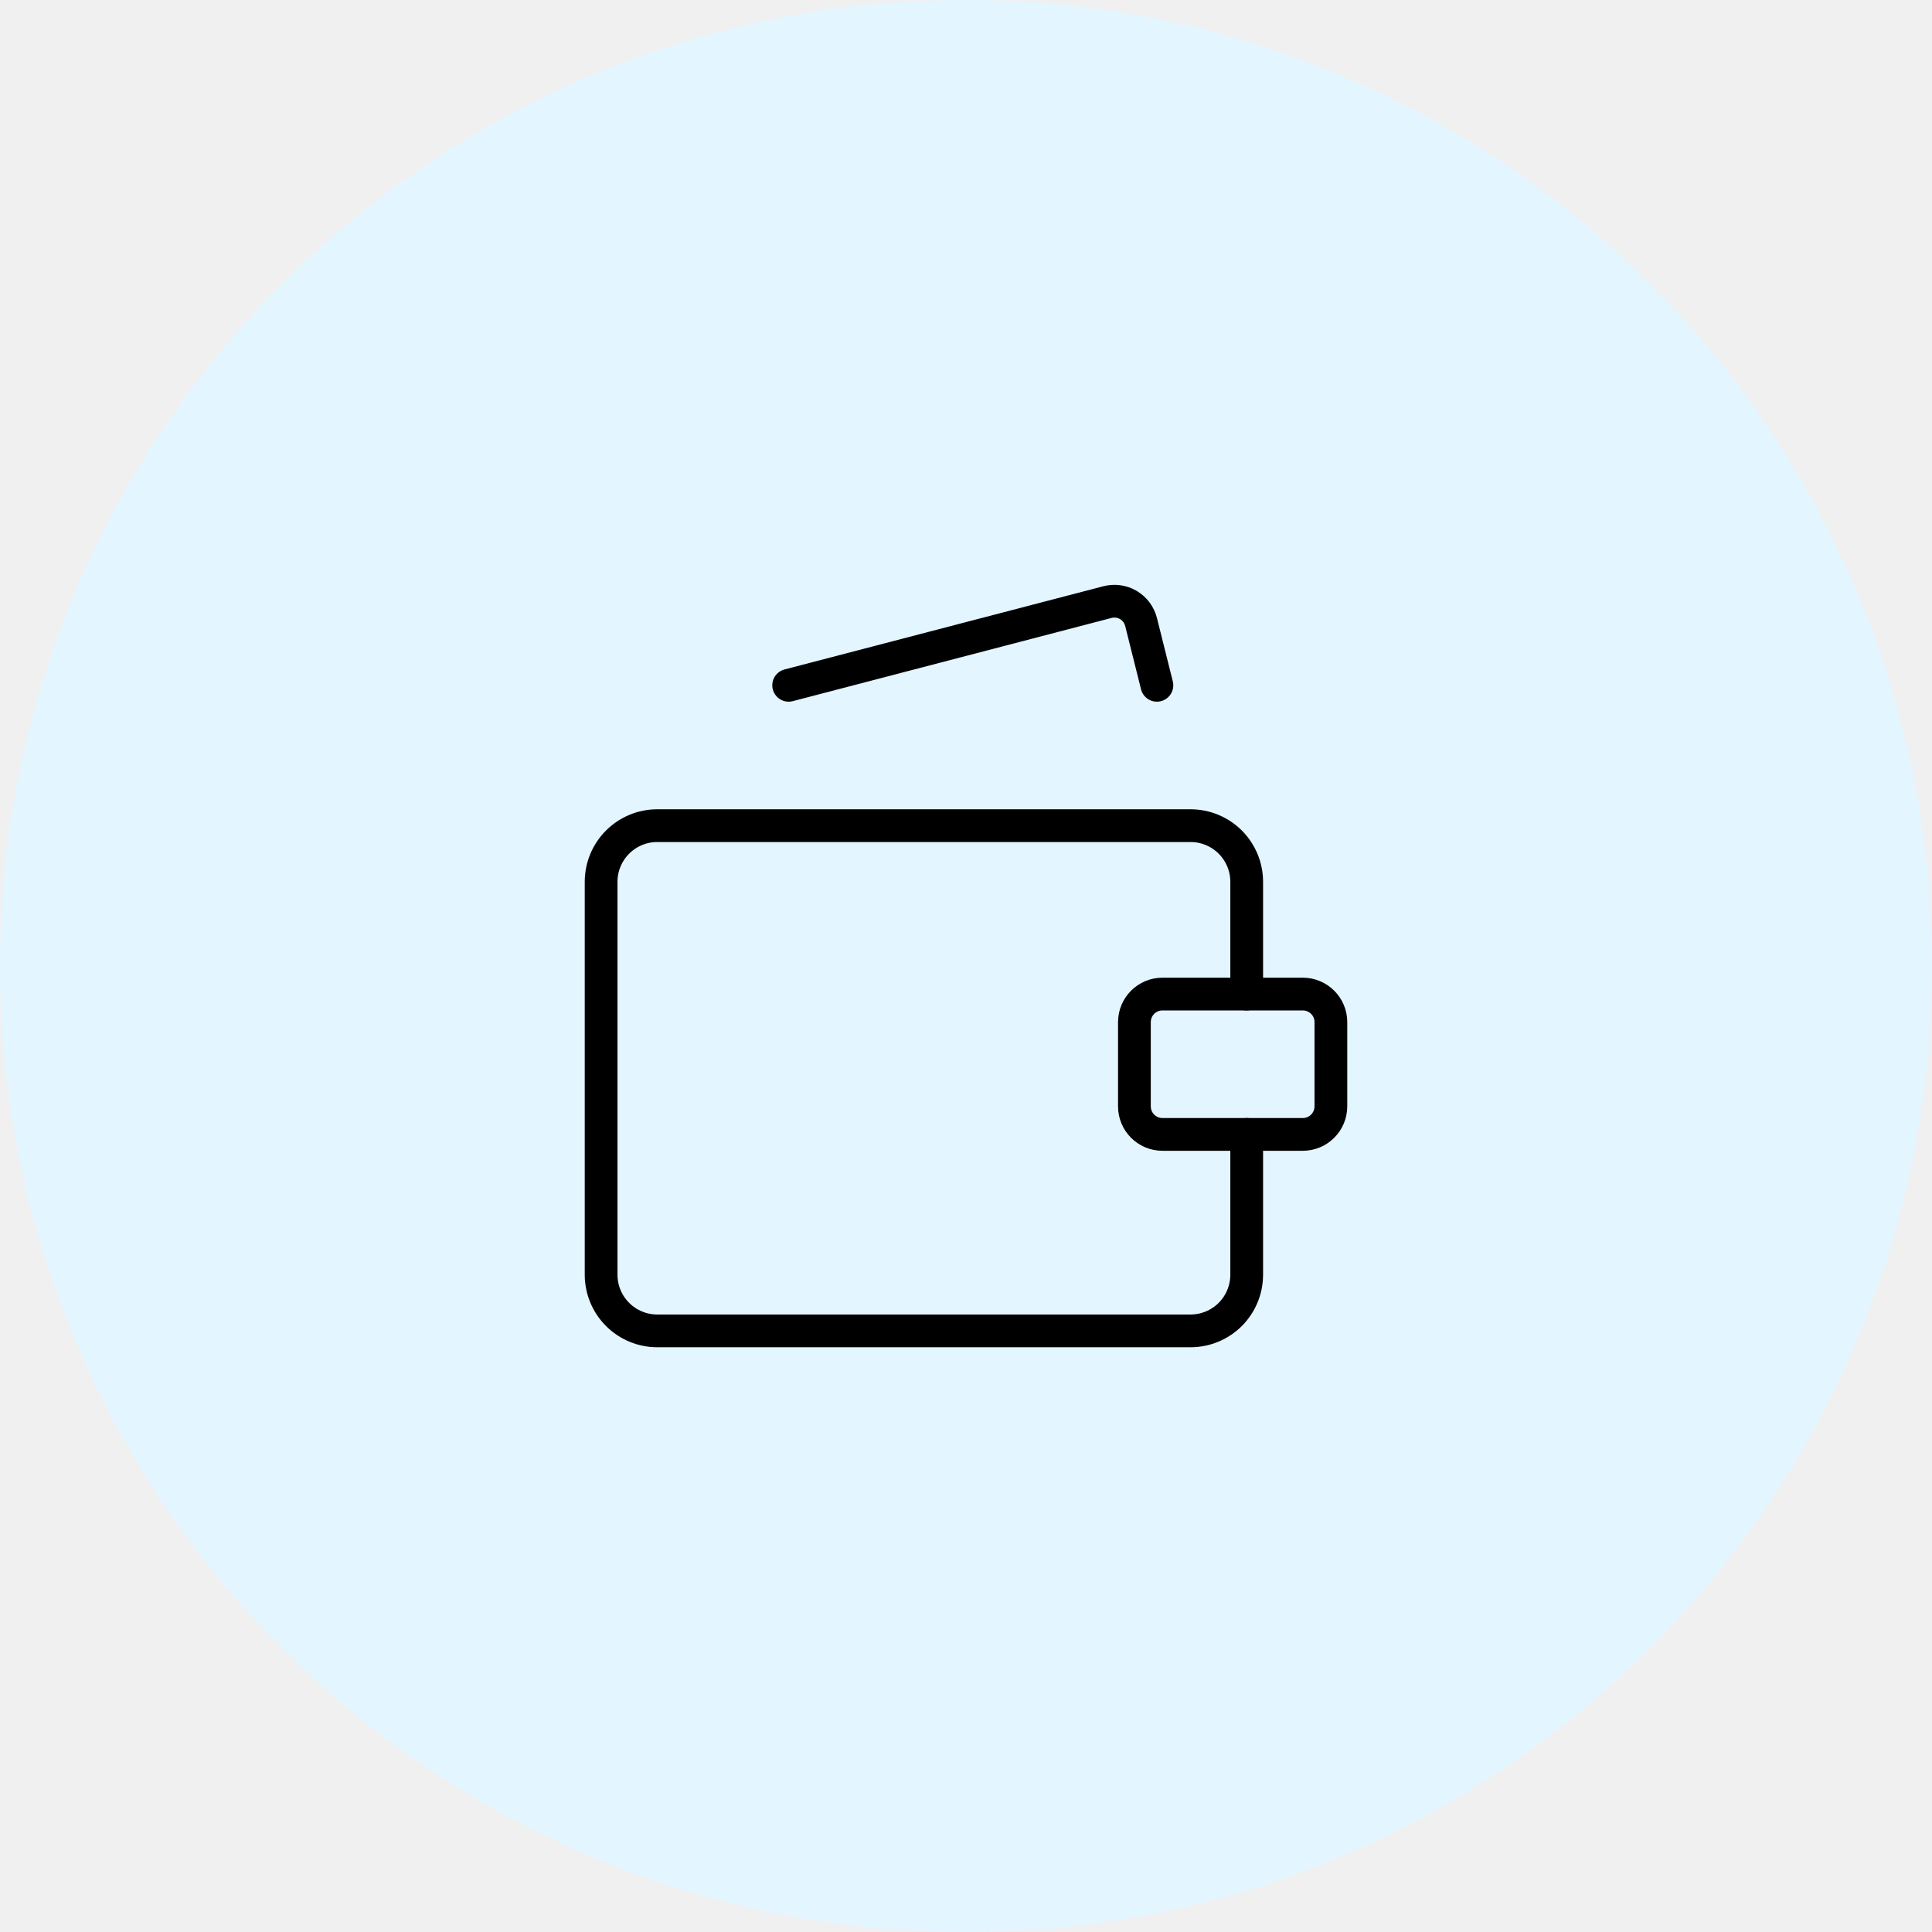
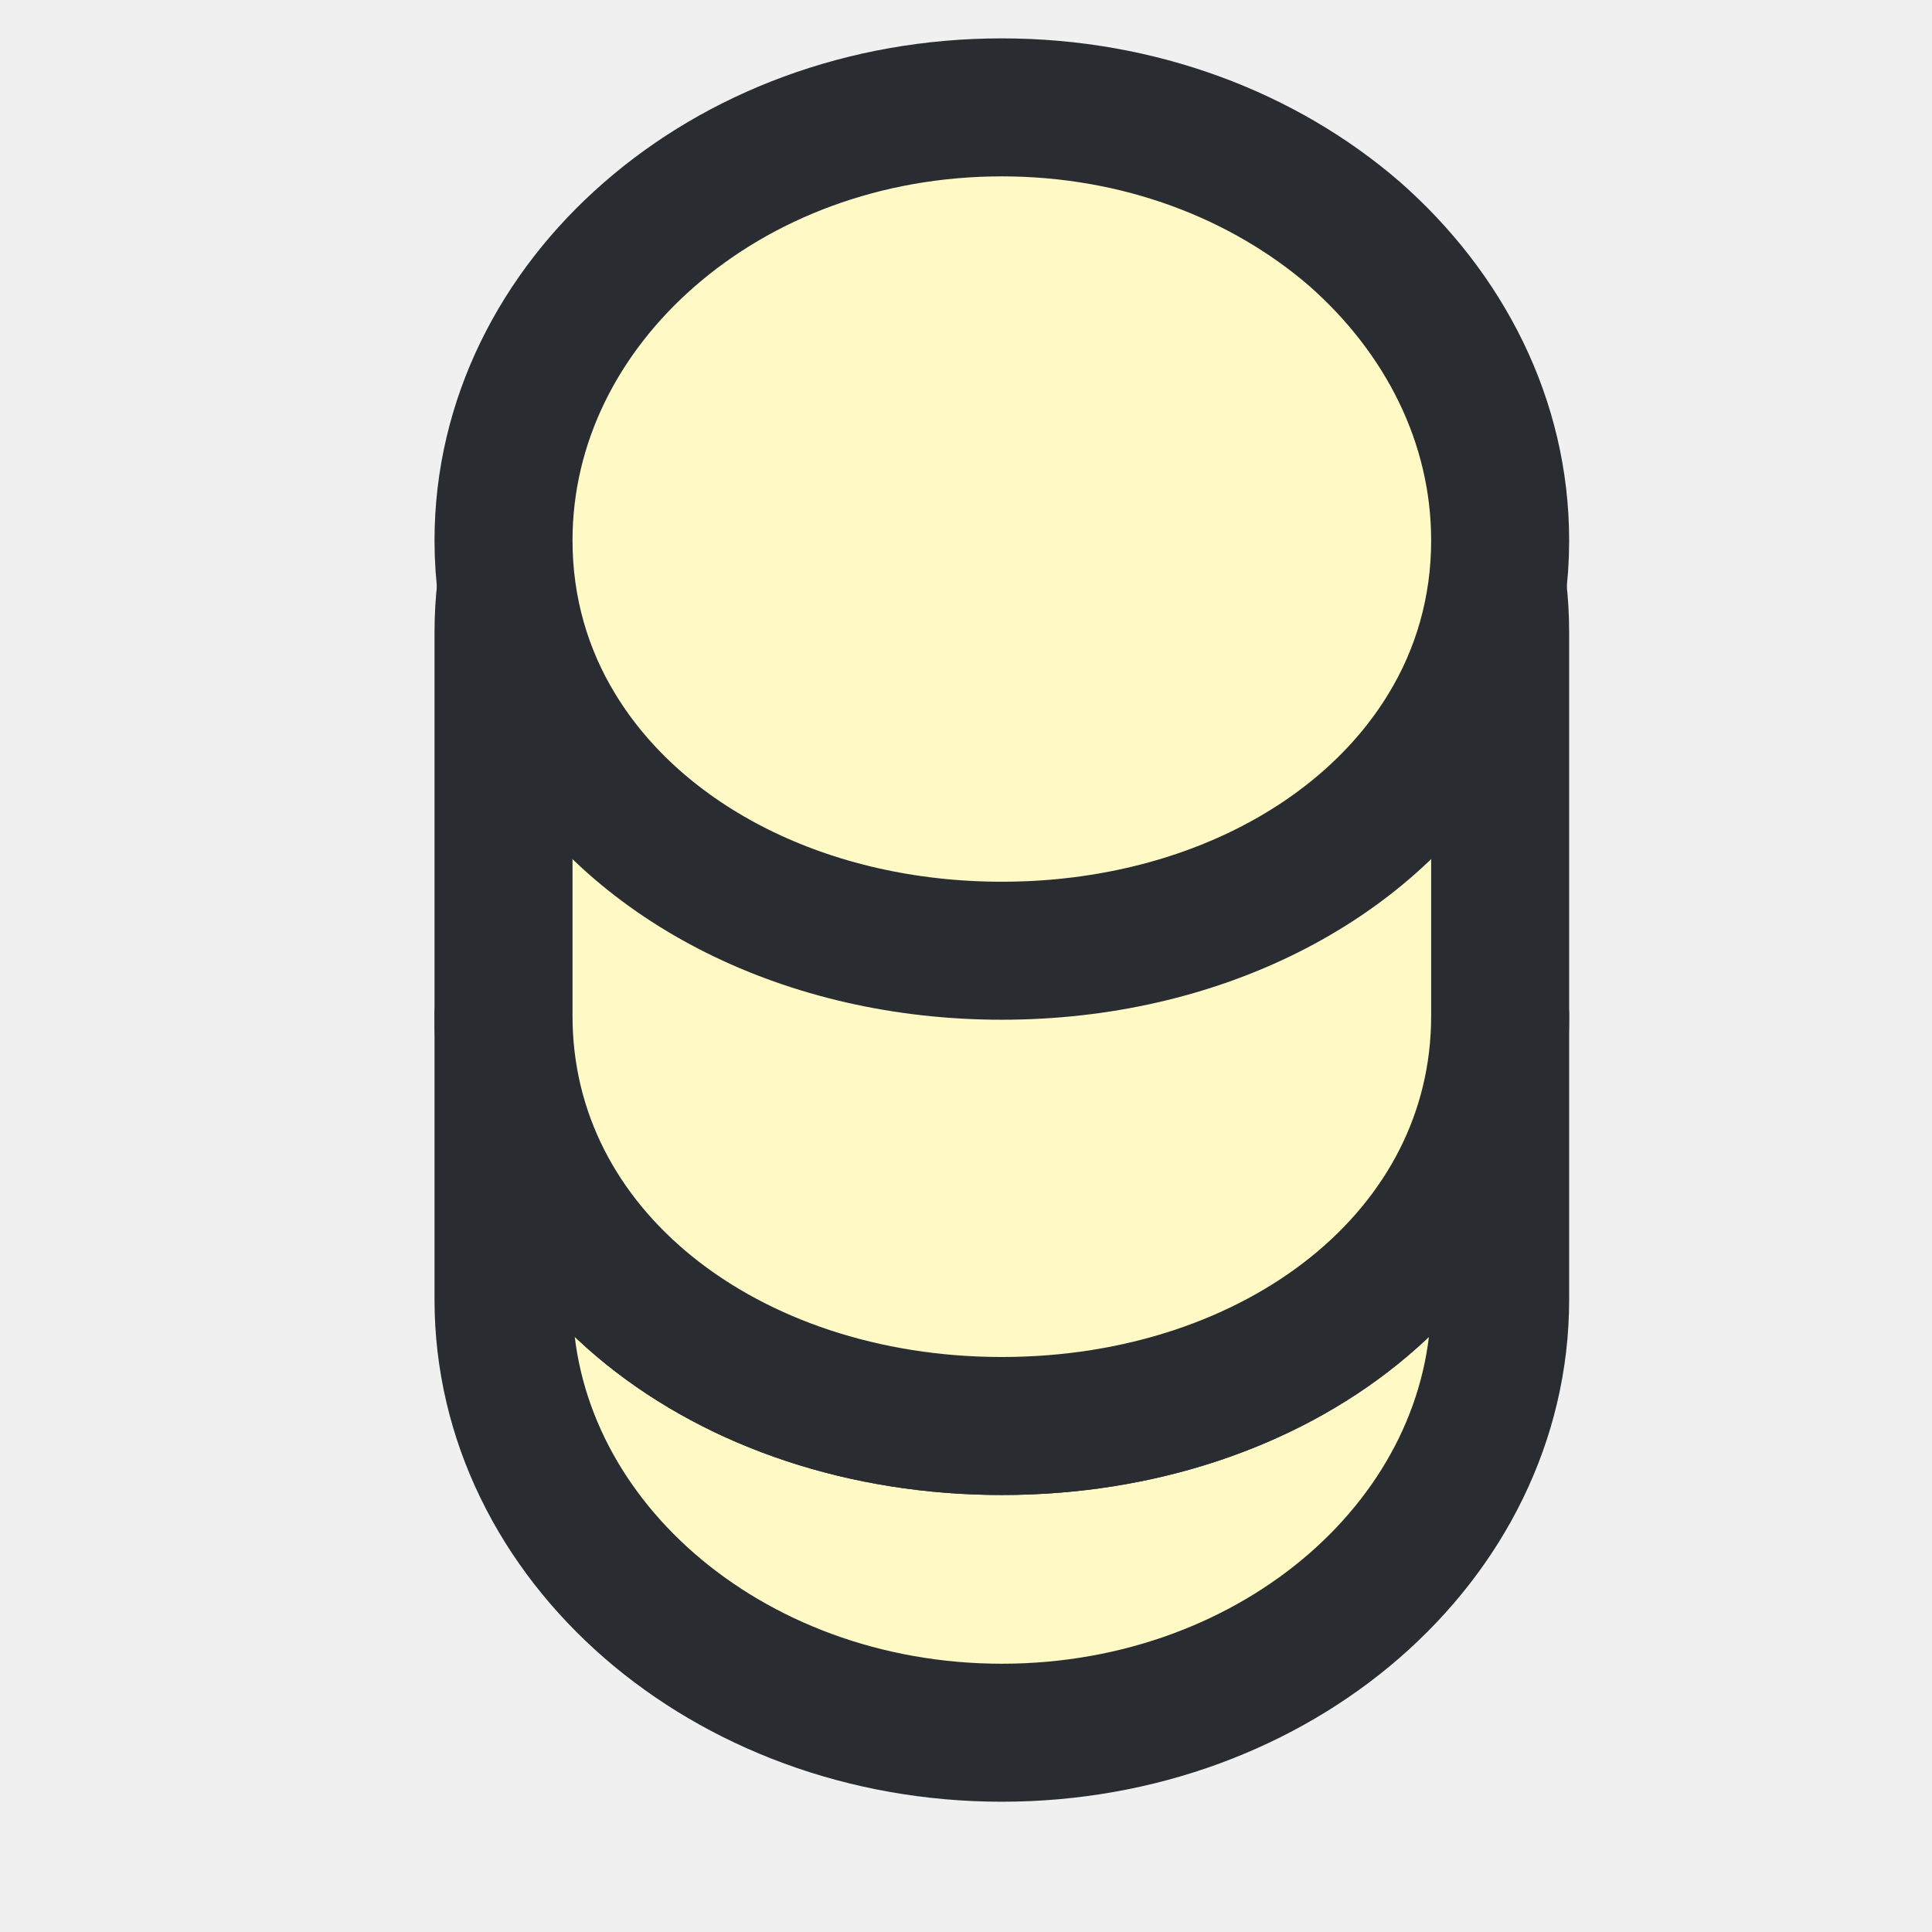
- <svg xmlns="http://www.w3.org/2000/svg" width="59" height="59" viewBox="0 0 59 59" fill="none">
-   <rect width="59" height="59" rx="29.5" fill="#E3F5FF" />
-   <g clip-path="url(#clip0_252_30132)">
-     <path d="M38.072 30.357V26.928C38.072 26.474 37.891 26.038 37.57 25.716C37.248 25.395 36.812 25.214 36.357 25.214H20.072C19.617 25.214 19.181 25.395 18.86 25.716C18.538 26.038 18.357 26.474 18.357 26.928V38.928C18.357 39.383 18.538 39.819 18.86 40.141C19.181 40.462 19.617 40.643 20.072 40.643H36.357C36.812 40.643 37.248 40.462 37.57 40.141C37.891 39.819 38.072 39.383 38.072 38.928V34.643" stroke="#000001" stroke-linecap="round" stroke-linejoin="round" />
-     <path d="M24.084 20.928L33.804 18.391C33.913 18.361 34.028 18.352 34.14 18.367C34.253 18.381 34.361 18.419 34.459 18.476C34.556 18.534 34.642 18.611 34.709 18.702C34.776 18.794 34.824 18.898 34.85 19.009L35.33 20.928" stroke="#000001" stroke-linecap="round" stroke-linejoin="round" />
-     <path d="M39.785 30.357H35.5C35.026 30.357 34.643 30.741 34.643 31.214V33.786C34.643 34.259 35.026 34.643 35.5 34.643H39.785C40.259 34.643 40.643 34.259 40.643 33.786V31.214C40.643 30.741 40.259 30.357 39.785 30.357Z" stroke="#000001" stroke-linecap="round" stroke-linejoin="round" />
-   </g>
-   <defs>
-     <clipPath id="clip0_252_30132">
-       <rect width="24" height="24" fill="white" transform="translate(17.5 17.5)" />
-     </clipPath>
-   </defs>
+ <svg xmlns="http://www.w3.org/2000/svg" width="21" height="21" viewBox="0 0 21 21" fill="none">
+   <path d="M16.306 11.042V14.125C16.306 16.725 13.882 18.834 10.89 18.834C7.898 18.834 5.473 16.725 5.473 14.125V11.042C5.473 13.642 7.898 15.5 10.89 15.5C13.882 15.5 16.306 13.642 16.306 11.042Z" fill="#FFF9C6" stroke="#292D32" stroke-width="1.5" stroke-linecap="round" stroke-linejoin="round" />
+   <path d="M16.306 6.875V11.042C16.306 13.642 13.882 15.5 10.89 15.5C7.898 15.5 5.473 13.642 5.473 11.042V6.875C5.473 4.275 7.898 2.167 10.89 2.167C12.39 2.167 13.74 2.692 14.723 3.542C15.698 4.4 16.306 5.575 16.306 6.875Z" fill="#FFF9C6" stroke="#292D32" stroke-width="1.5" stroke-linecap="round" stroke-linejoin="round" />
+   <path d="M16.306 5.875C16.306 6.634 16.098 7.334 15.731 7.934C14.839 9.4 13.006 10.334 10.889 10.334C8.773 10.334 6.939 9.4 6.048 7.934C5.681 7.334 5.473 6.634 5.473 5.875C5.473 4.575 6.081 3.4 7.056 2.55C8.039 1.692 9.389 1.167 10.889 1.167C12.389 1.167 13.739 1.692 14.723 2.542C15.698 3.4 16.306 4.575 16.306 5.875Z" fill="#FFF9C6" stroke="#292D32" stroke-width="1.5" stroke-linecap="round" stroke-linejoin="round" />
</svg>
